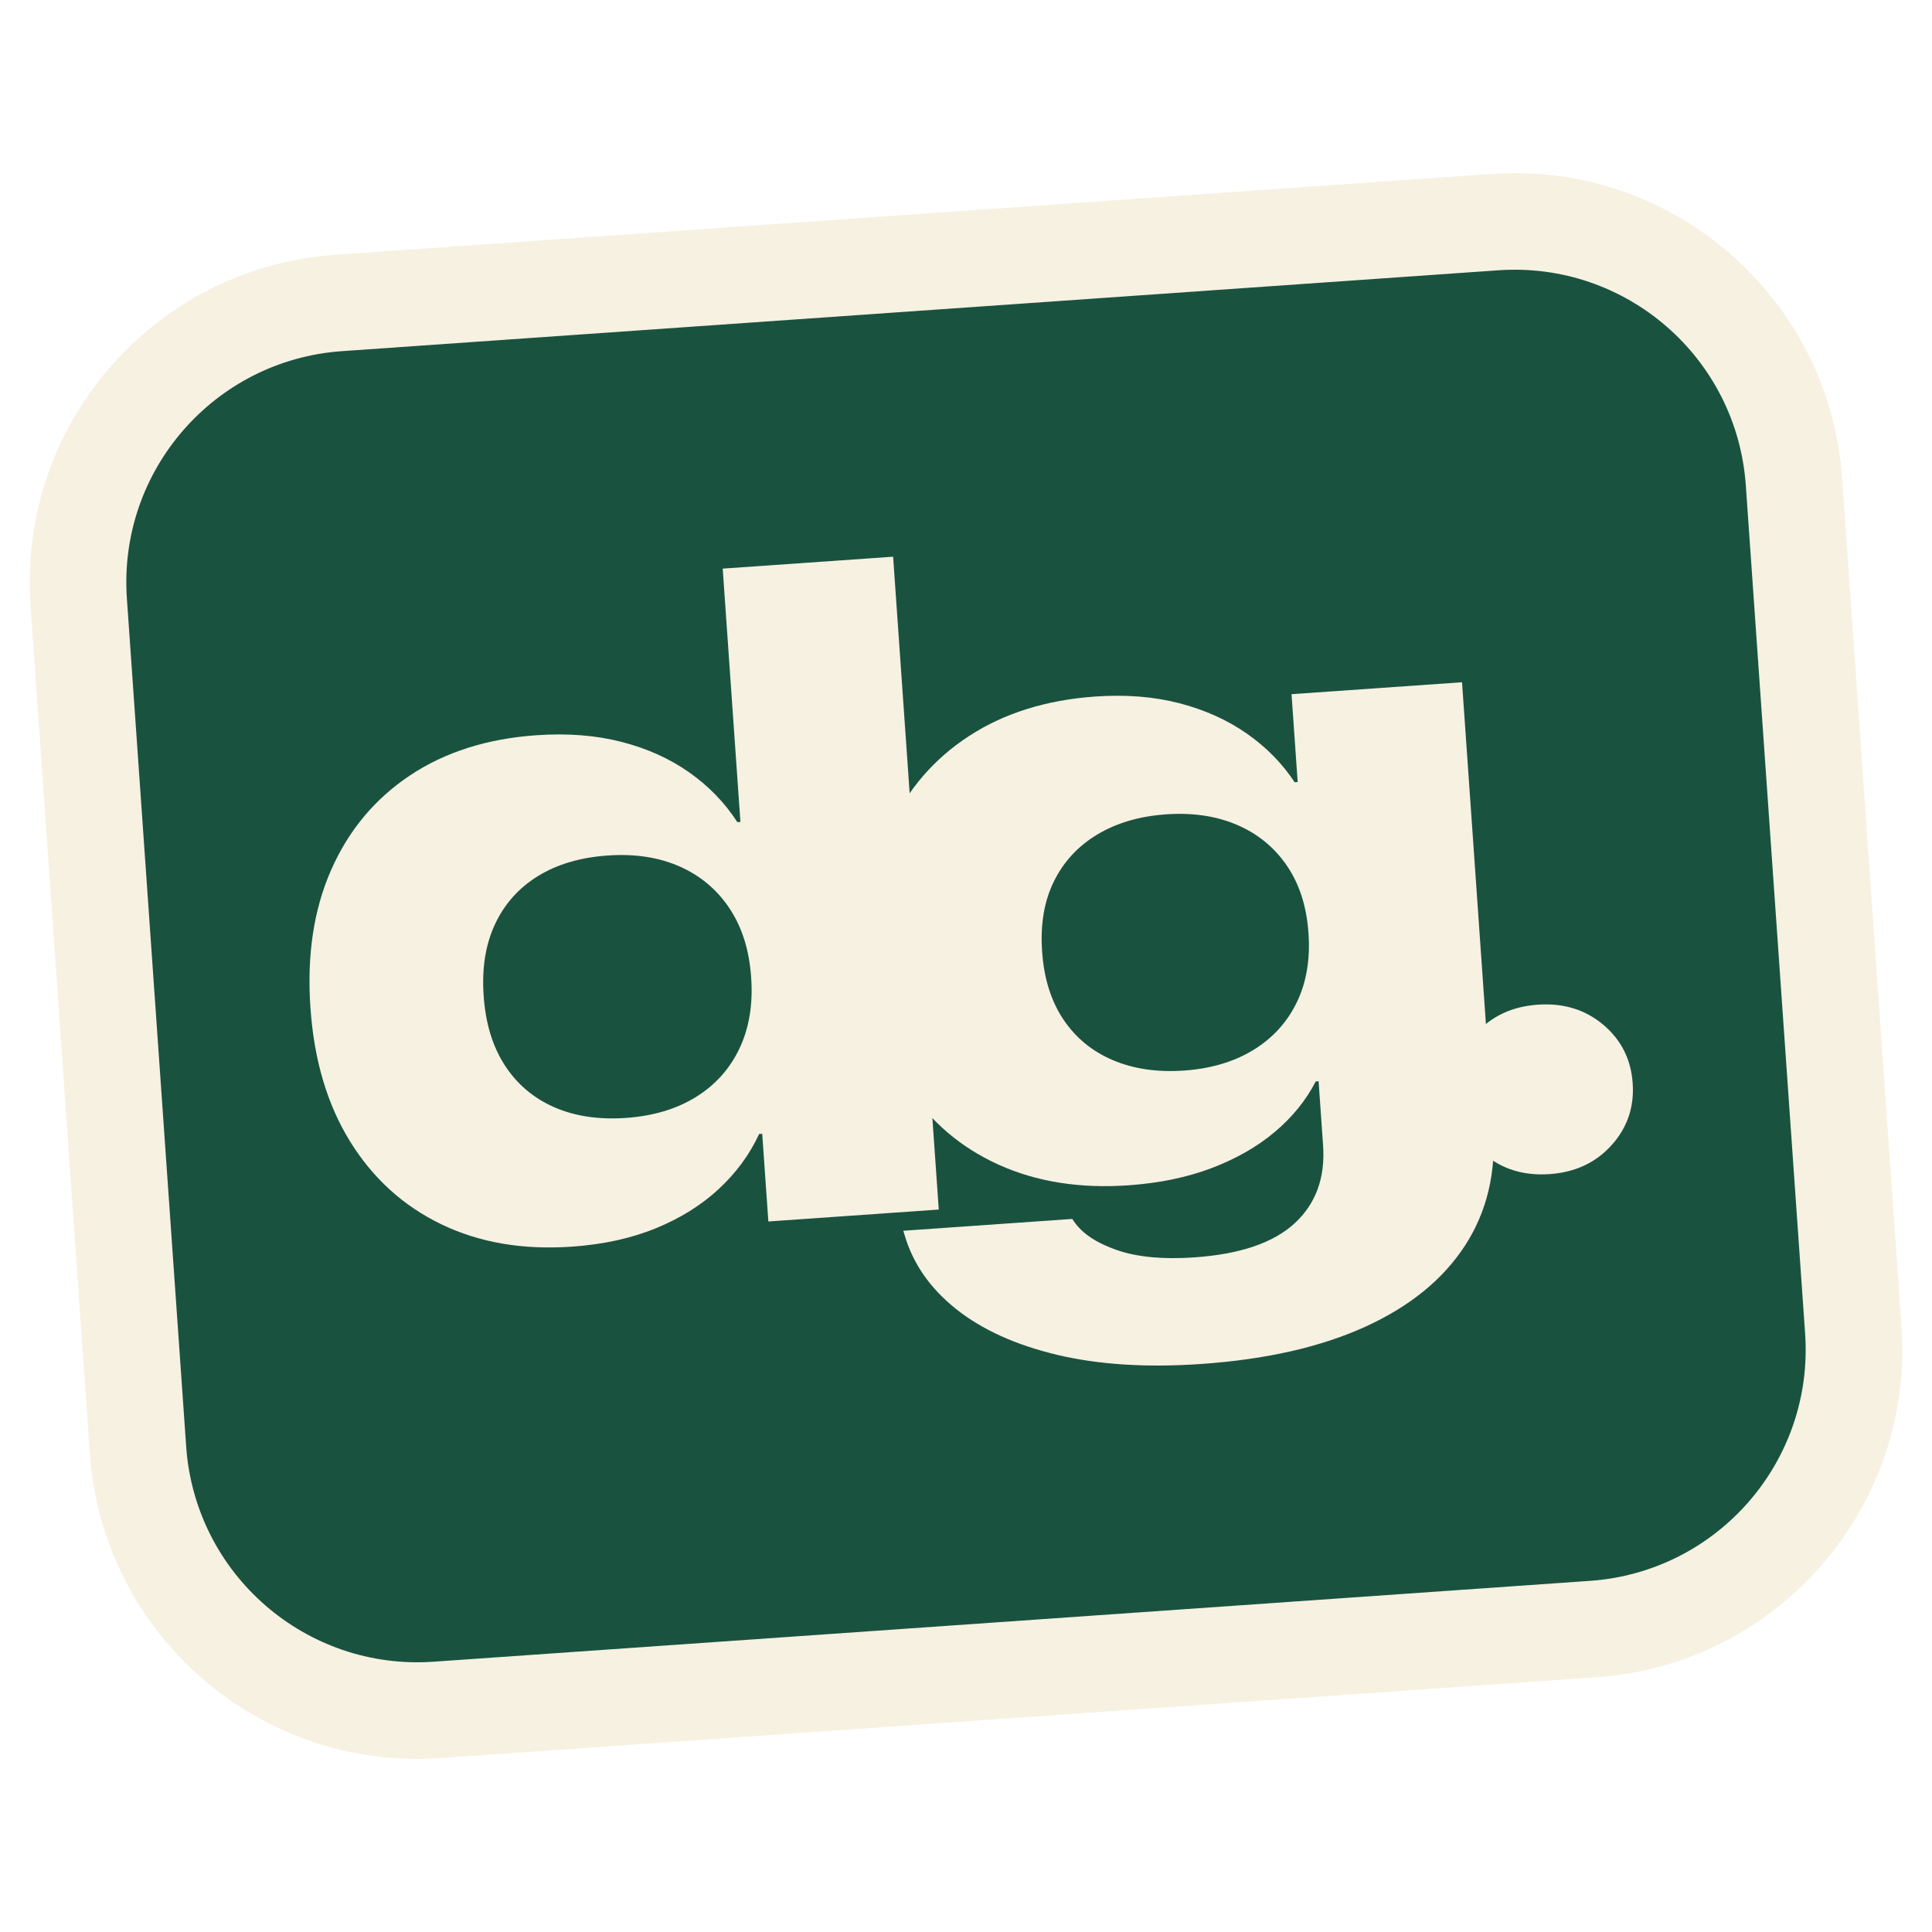
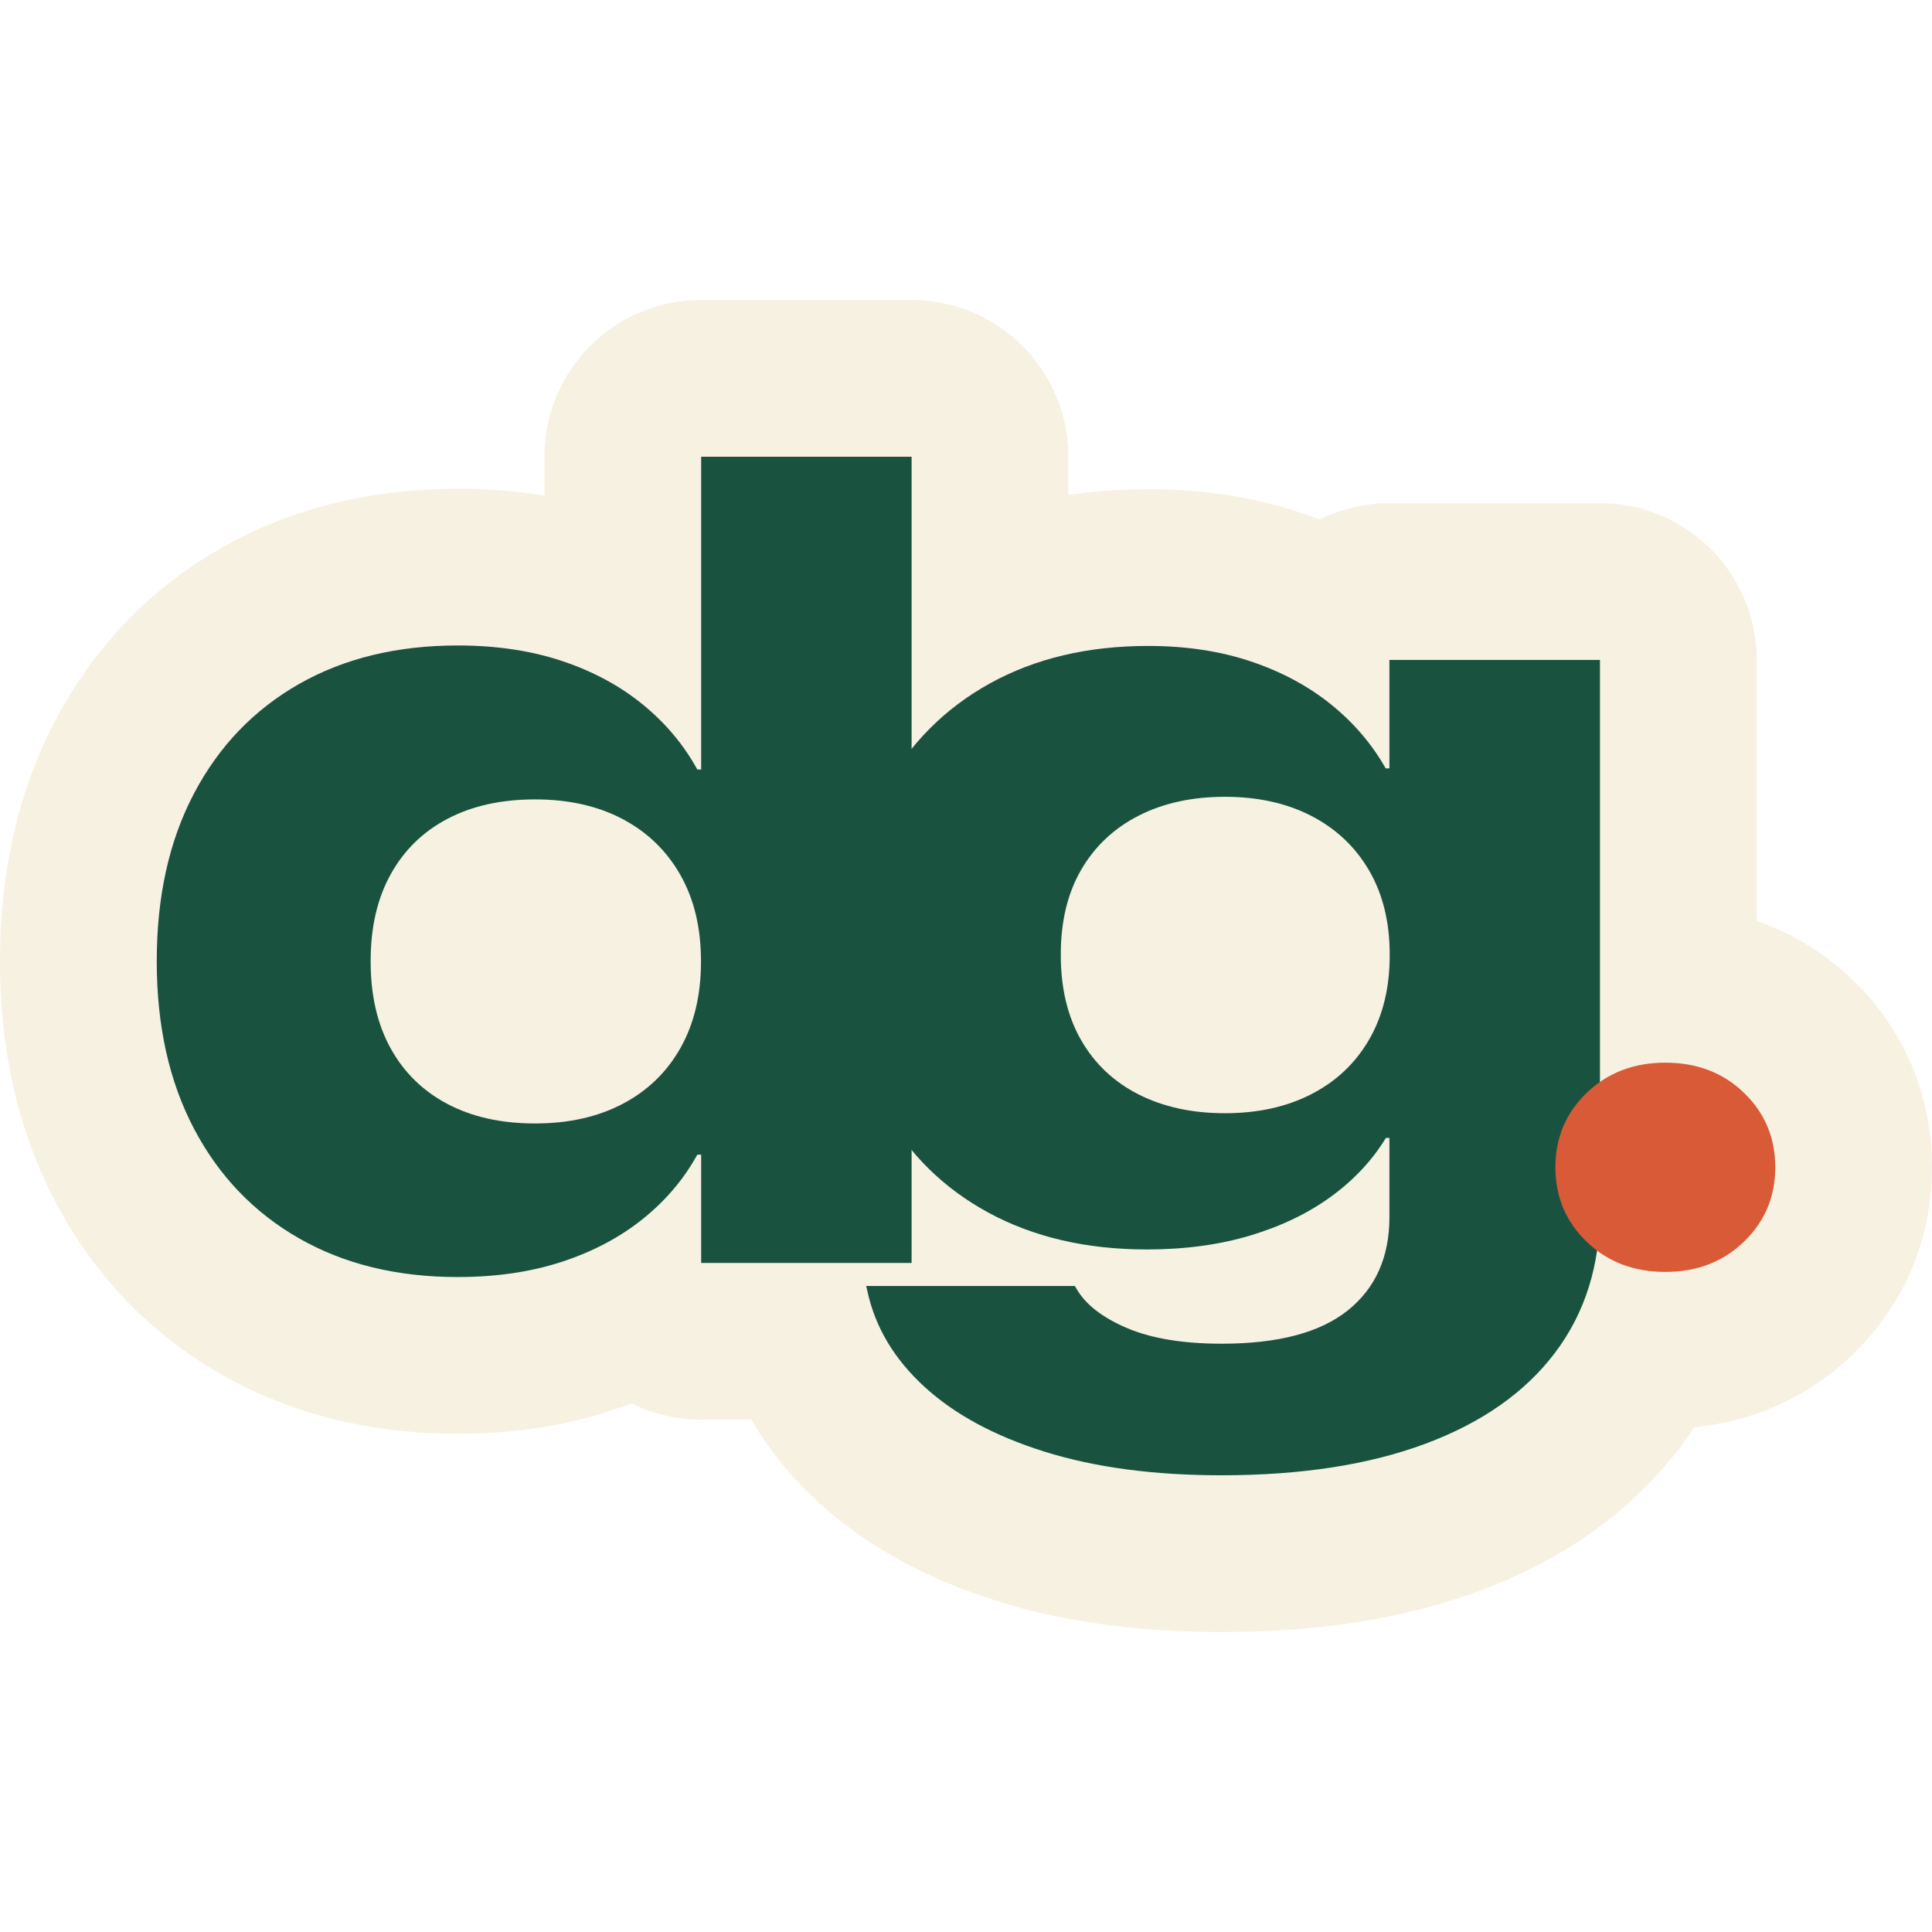
<svg xmlns="http://www.w3.org/2000/svg" viewBox="0 0 100 100">
-   <g transform="rotate(-4 50 50)">
-     <rect x="3" y="11" width="94" height="78" rx="17" fill="#f7f1e2" />
-     <rect x="8" y="16" width="84" height="68" rx="12" fill="#1a5240" />
-     <svg x="16" y="28.603" width="68" height="42.795" viewBox="44.7 153.26 413.01 259.92" fill="#f7f1e2">
-       <path d="M121.48 362.59c-15.478 0-28.976-3.296-40.493-9.887-11.517-6.59-20.444-15.91-26.78-27.957-6.337-12.048-9.505-26.262-9.505-42.642v-.214c0-16.444 3.172-30.686 9.517-42.727 6.345-12.04 15.272-21.34 26.78-27.898 11.509-6.559 25.01-9.838 40.504-9.838 9.806 0 18.662 1.315 26.567 3.945 7.905 2.63 14.772 6.322 20.603 11.075 5.83 4.752 10.488 10.296 13.973 16.632h.974V153.26h53.705V359H183.62v-27.635h-.974c-3.454 6.257-8.088 11.722-13.902 16.395s-12.681 8.313-20.603 10.92c-7.92 2.606-16.808 3.91-26.66 3.91zm19.747-39.188c8.555 0 16.008-1.667 22.36-5 6.353-3.335 11.272-8.091 14.757-14.27 3.486-6.178 5.23-13.505 5.23-21.981v-.214c0-8.476-1.756-15.8-5.265-21.97-3.51-6.17-8.429-10.922-14.757-14.257-6.328-3.335-13.77-5.003-22.325-5.003-8.585 0-16.011 1.64-22.277 4.92-6.266 3.278-11.11 7.995-14.532 14.15-3.422 6.155-5.133 13.526-5.133 22.113v.214c0 8.602 1.703 15.984 5.11 22.146 3.406 6.162 8.25 10.895 14.531 14.198 6.282 3.303 13.716 4.954 22.301 4.954z" />
-       <path d="M320.386 413.18c-17.22 0-32.235-2-45.044-6-12.808-4.001-23.065-9.538-30.772-16.611-7.707-7.073-12.55-15.204-14.532-24.393l-.307-1.306h53.253l.474.807c2.314 3.96 6.592 7.272 12.833 9.934 6.242 2.661 14.313 3.992 24.213 3.992 14.353 0 25.066-2.836 32.14-8.507 7.074-5.671 10.611-13.608 10.611-23.812v-20.197h-.904c-3.437 5.67-8.066 10.637-13.888 14.899-5.822 4.261-12.698 7.588-20.627 9.98-7.93 2.392-16.758 3.588-26.484 3.588-15.32 0-28.73-3.097-40.232-9.291-11.501-6.194-20.428-14.95-26.78-26.27s-9.528-24.686-9.528-40.1v-.213c0-16.016 3.2-29.855 9.6-41.515 6.399-11.66 15.361-20.678 26.886-27.054 11.525-6.376 24.987-9.564 40.386-9.564 9.647 0 18.392 1.319 26.234 3.957 7.842 2.637 14.662 6.3 20.46 10.99 5.798 4.688 10.44 10.122 13.926 16.3h.951v-27.682h53.728V345.48c0 14.146-3.814 26.277-11.442 36.392-7.628 10.115-18.646 17.861-33.054 23.24-14.408 5.379-31.775 8.068-52.101 8.068zm.902-92.39c8.412 0 15.775-1.628 22.089-4.884 6.313-3.256 11.216-7.901 14.71-13.937 3.493-6.036 5.24-13.188 5.24-21.458v-.214c0-8.286-1.755-15.438-5.265-21.458-3.51-6.02-8.416-10.657-14.721-13.912-6.305-3.256-13.656-4.884-22.053-4.884-8.396 0-15.742 1.608-22.04 4.823-6.297 3.216-11.18 7.814-14.65 13.795-3.469 5.98-5.203 13.177-5.203 21.59v.213c0 8.412 1.727 15.632 5.18 21.66 3.454 6.027 8.337 10.645 14.65 13.853 6.313 3.208 13.667 4.812 22.063 4.812z" transform="translate(-4 0)" />
+   <svg x="0" y="15.526" width="100" height="68.948" viewBox="4.7 113.26 493.01 339.92">
+     <g fill="#f7f1e2" stroke="#f7f1e2" stroke-linecap="round" stroke-linejoin="round" stroke-width="80">
+       <path d="M121.48 362.59c-15.478 0-28.976-3.296-40.493-9.887-11.517-6.59-20.444-15.91-26.78-27.957-6.337-12.048-9.505-26.262-9.505-42.642v-.214c0-16.444 3.172-30.686 9.517-42.727 6.345-12.04 15.272-21.34 26.78-27.898 11.509-6.559 25.01-9.838 40.504-9.838 9.806 0 18.662 1.315 26.567 3.945 7.905 2.63 14.772 6.322 20.603 11.075 5.83 4.752 10.488 10.296 13.973 16.632h.974V153.26h53.705V359H183.62v-27.635h-.974c-3.454 6.257-8.088 11.722-13.902 16.395s-12.681 8.313-20.603 10.92c-7.92 2.606-16.808 3.91-26.66 3.91z" />
+       <path d="M320.386 413.18c-17.22 0-32.235-2-45.044-6-12.808-4.001-23.065-9.538-30.772-16.611-7.707-7.073-12.55-15.204-14.532-24.393l-.307-1.306h53.253l.474.807c2.314 3.96 6.592 7.272 12.833 9.934 6.242 2.661 14.313 3.992 24.213 3.992 14.353 0 25.066-2.836 32.14-8.507 7.074-5.671 10.611-13.608 10.611-23.812v-20.197h-.904c-3.437 5.67-8.066 10.637-13.888 14.899-5.822 4.261-12.698 7.588-20.627 9.98-7.93 2.392-16.758 3.588-26.484 3.588-15.32 0-28.73-3.097-40.232-9.291-11.501-6.194-20.428-14.95-26.78-26.27s-9.528-24.686-9.528-40.1v-.213c0-16.016 3.2-29.855 9.6-41.515 6.399-11.66 15.361-20.678 26.886-27.054 11.525-6.376 24.987-9.564 40.386-9.564 9.647 0 18.392 1.319 26.234 3.957 7.842 2.637 14.662 6.3 20.46 10.99 5.798 4.688 10.44 10.122 13.926 16.3h.951v-27.682h53.728V345.48c0 14.146-3.814 26.277-11.442 36.392-7.628 10.115-18.646 17.861-33.054 23.24-14.408 5.379-31.775 8.068-52.101 8.068z" transform="translate(-4 0)" />
      <path d="M435.67 361.281c-8.08 0-14.776-2.566-20.091-7.699-5.315-5.133-7.972-11.462-7.972-18.987 0-7.54 2.665-13.877 7.995-19.01 5.33-5.133 12.02-7.699 20.068-7.699 8.063 0 14.753 2.566 20.068 7.7 5.316 5.132 7.973 11.469 7.973 19.009 0 7.525-2.665 13.854-7.996 18.987-5.331 5.133-12.013 7.7-20.045 7.7z" transform="translate(-6 0)" />
-     </svg>
-   </g>
+     </g>
+     <path d="M121.48 362.59c-15.478 0-28.976-3.296-40.493-9.887-11.517-6.59-20.444-15.91-26.78-27.957-6.337-12.048-9.505-26.262-9.505-42.642v-.214c0-16.444 3.172-30.686 9.517-42.727 6.345-12.04 15.272-21.34 26.78-27.898 11.509-6.559 25.01-9.838 40.504-9.838 9.806 0 18.662 1.315 26.567 3.945 7.905 2.63 14.772 6.322 20.603 11.075 5.83 4.752 10.488 10.296 13.973 16.632h.974V153.26h53.705V359H183.62v-27.635h-.974c-3.454 6.257-8.088 11.722-13.902 16.395s-12.681 8.313-20.603 10.92c-7.92 2.606-16.808 3.91-26.66 3.91zm19.747-39.188c8.555 0 16.008-1.667 22.36-5 6.353-3.335 11.272-8.091 14.757-14.27 3.486-6.178 5.23-13.505 5.23-21.981v-.214c0-8.476-1.756-15.8-5.265-21.97-3.51-6.17-8.429-10.922-14.757-14.257-6.328-3.335-13.77-5.003-22.325-5.003-8.585 0-16.011 1.64-22.277 4.92-6.266 3.278-11.11 7.995-14.532 14.15-3.422 6.155-5.133 13.526-5.133 22.113v.214c0 8.602 1.703 15.984 5.11 22.146 3.406 6.162 8.25 10.895 14.531 14.198 6.282 3.303 13.716 4.954 22.301 4.954z" fill="#1a5240" />
+     <path d="M320.386 413.18c-17.22 0-32.235-2-45.044-6-12.808-4.001-23.065-9.538-30.772-16.611-7.707-7.073-12.55-15.204-14.532-24.393l-.307-1.306h53.253l.474.807c2.314 3.96 6.592 7.272 12.833 9.934 6.242 2.661 14.313 3.992 24.213 3.992 14.353 0 25.066-2.836 32.14-8.507 7.074-5.671 10.611-13.608 10.611-23.812v-20.197h-.904c-3.437 5.67-8.066 10.637-13.888 14.899-5.822 4.261-12.698 7.588-20.627 9.98-7.93 2.392-16.758 3.588-26.484 3.588-15.32 0-28.73-3.097-40.232-9.291-11.501-6.194-20.428-14.95-26.78-26.27s-9.528-24.686-9.528-40.1v-.213c0-16.016 3.2-29.855 9.6-41.515 6.399-11.66 15.361-20.678 26.886-27.054 11.525-6.376 24.987-9.564 40.386-9.564 9.647 0 18.392 1.319 26.234 3.957 7.842 2.637 14.662 6.3 20.46 10.99 5.798 4.688 10.44 10.122 13.926 16.3h.951v-27.682h53.728V345.48c0 14.146-3.814 26.277-11.442 36.392-7.628 10.115-18.646 17.861-33.054 23.24-14.408 5.379-31.775 8.068-52.101 8.068zm.902-92.39c8.412 0 15.775-1.628 22.089-4.884 6.313-3.256 11.216-7.901 14.71-13.937 3.493-6.036 5.24-13.188 5.24-21.458v-.214c0-8.286-1.755-15.438-5.265-21.458-3.51-6.02-8.416-10.657-14.721-13.912-6.305-3.256-13.656-4.884-22.053-4.884-8.396 0-15.742 1.608-22.04 4.823-6.297 3.216-11.18 7.814-14.65 13.795-3.469 5.98-5.203 13.177-5.203 21.59v.213c0 8.412 1.727 15.632 5.18 21.66 3.454 6.027 8.337 10.645 14.65 13.853 6.313 3.208 13.667 4.812 22.063 4.812z" fill="#1a5240" transform="translate(-4 0)" />
+     <path d="M435.67 361.281c-8.08 0-14.776-2.566-20.091-7.699-5.315-5.133-7.972-11.462-7.972-18.987 0-7.54 2.665-13.877 7.995-19.01 5.33-5.133 12.02-7.699 20.068-7.699 8.063 0 14.753 2.566 20.068 7.7 5.316 5.132 7.973 11.469 7.973 19.009 0 7.525-2.665 13.854-7.996 18.987-5.331 5.133-12.013 7.7-20.045 7.7z" fill="#d95a36" transform="translate(-6 0)" />
+   </svg>
</svg>
